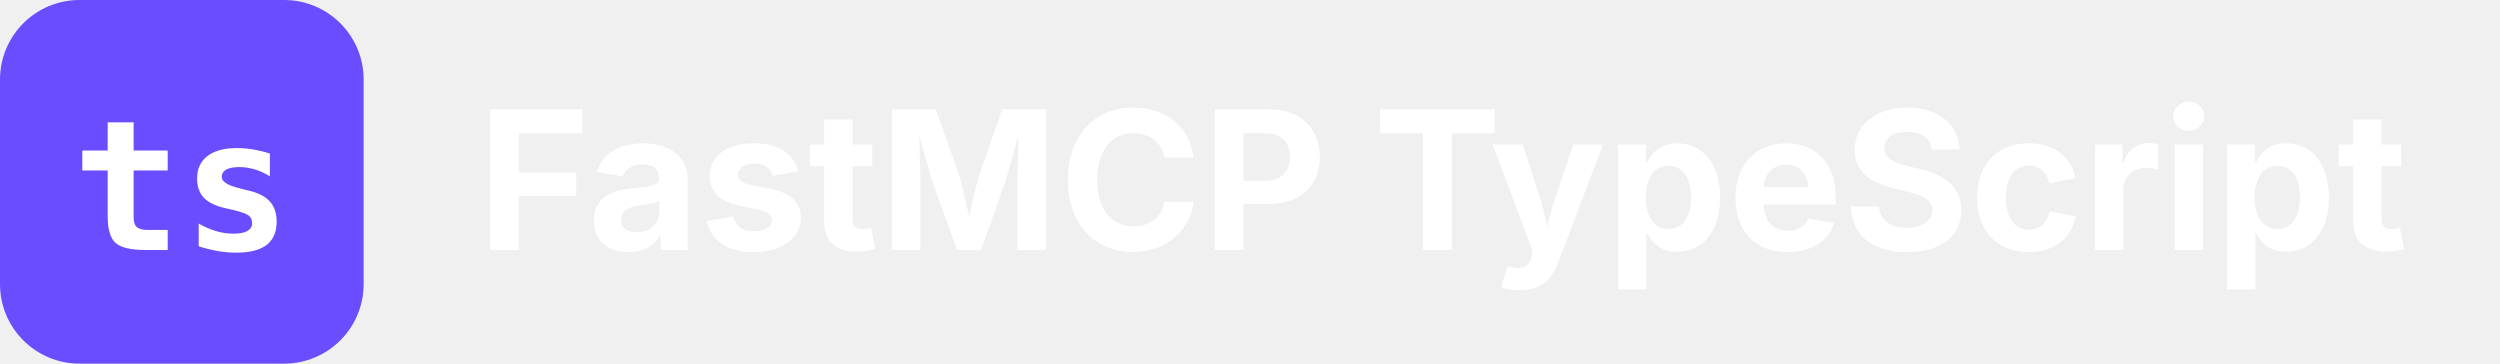
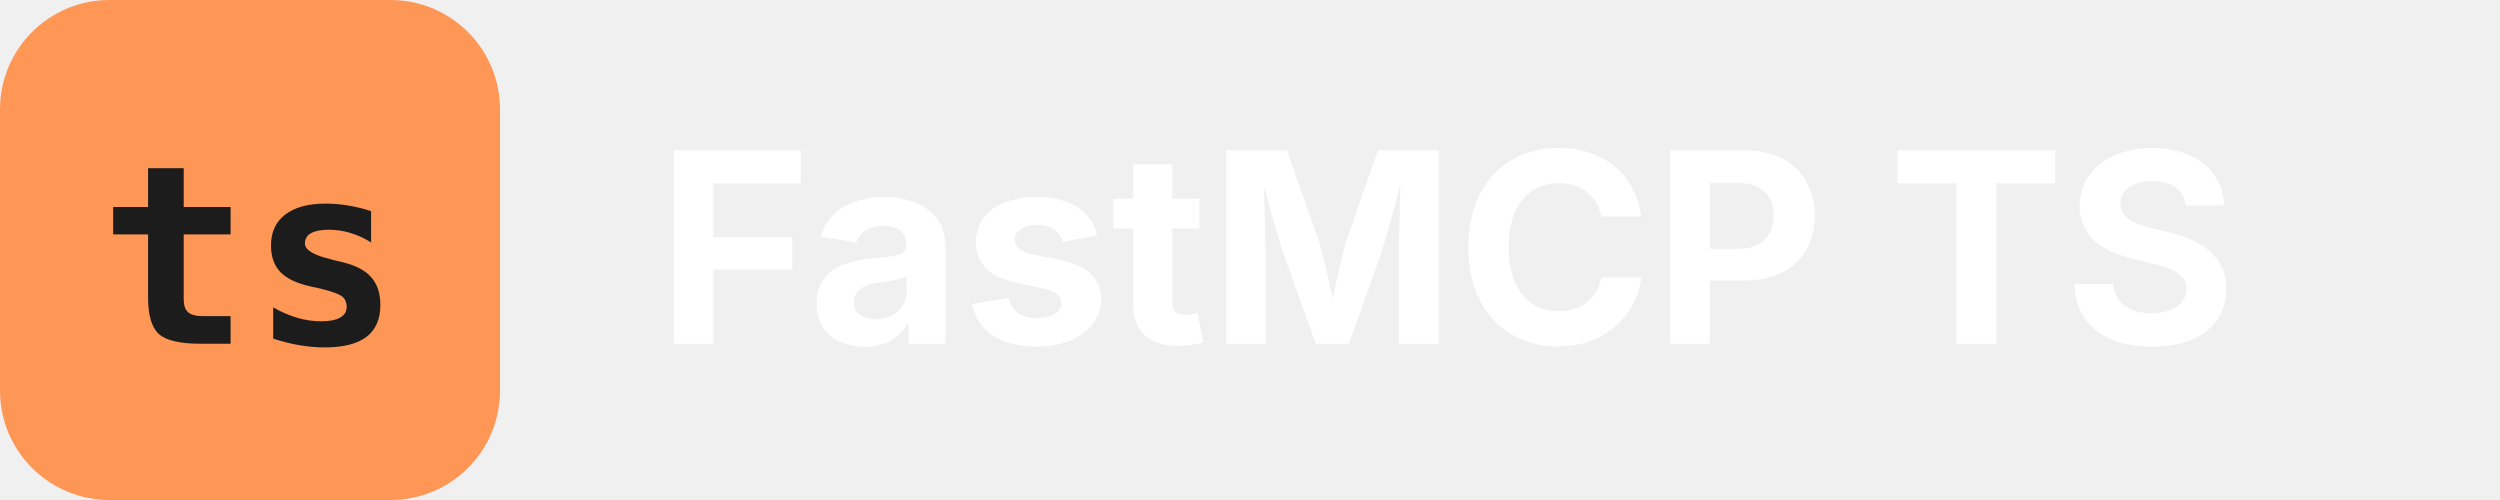
- <svg xmlns="http://www.w3.org/2000/svg" viewBox="0 0 220 32" width="220" height="32">
-   <rect width="32" height="32" rx="7" fill="#6a4dff" />
-   <text x="16" y="22" font-family="ui-monospace, SFMono-Regular, Menlo, monospace" font-size="16" font-weight="700" fill="#ffffff" text-anchor="middle">ts</text>
-   <text x="42" y="22" font-family="ui-sans-serif, -apple-system, Segoe UI, sans-serif" font-size="17" font-weight="700" fill="#ffffff">FastMCP TypeScript</text>
+ <svg xmlns="http://www.w3.org/2000/svg" viewBox="0 0 160 32" width="160" height="32">
+   <rect width="32" height="32" rx="7" fill="#FE9655" />
+   <text x="16" y="22" font-family="ui-monospace, SFMono-Regular, Menlo, monospace" font-size="16" font-weight="700" fill="#1c1c1c" text-anchor="middle">ts</text>
+   <text x="42" y="22" font-family="ui-sans-serif, -apple-system, Segoe UI, sans-serif" font-size="17" font-weight="700" fill="#ffffff">FastMCP TS</text>
</svg>
